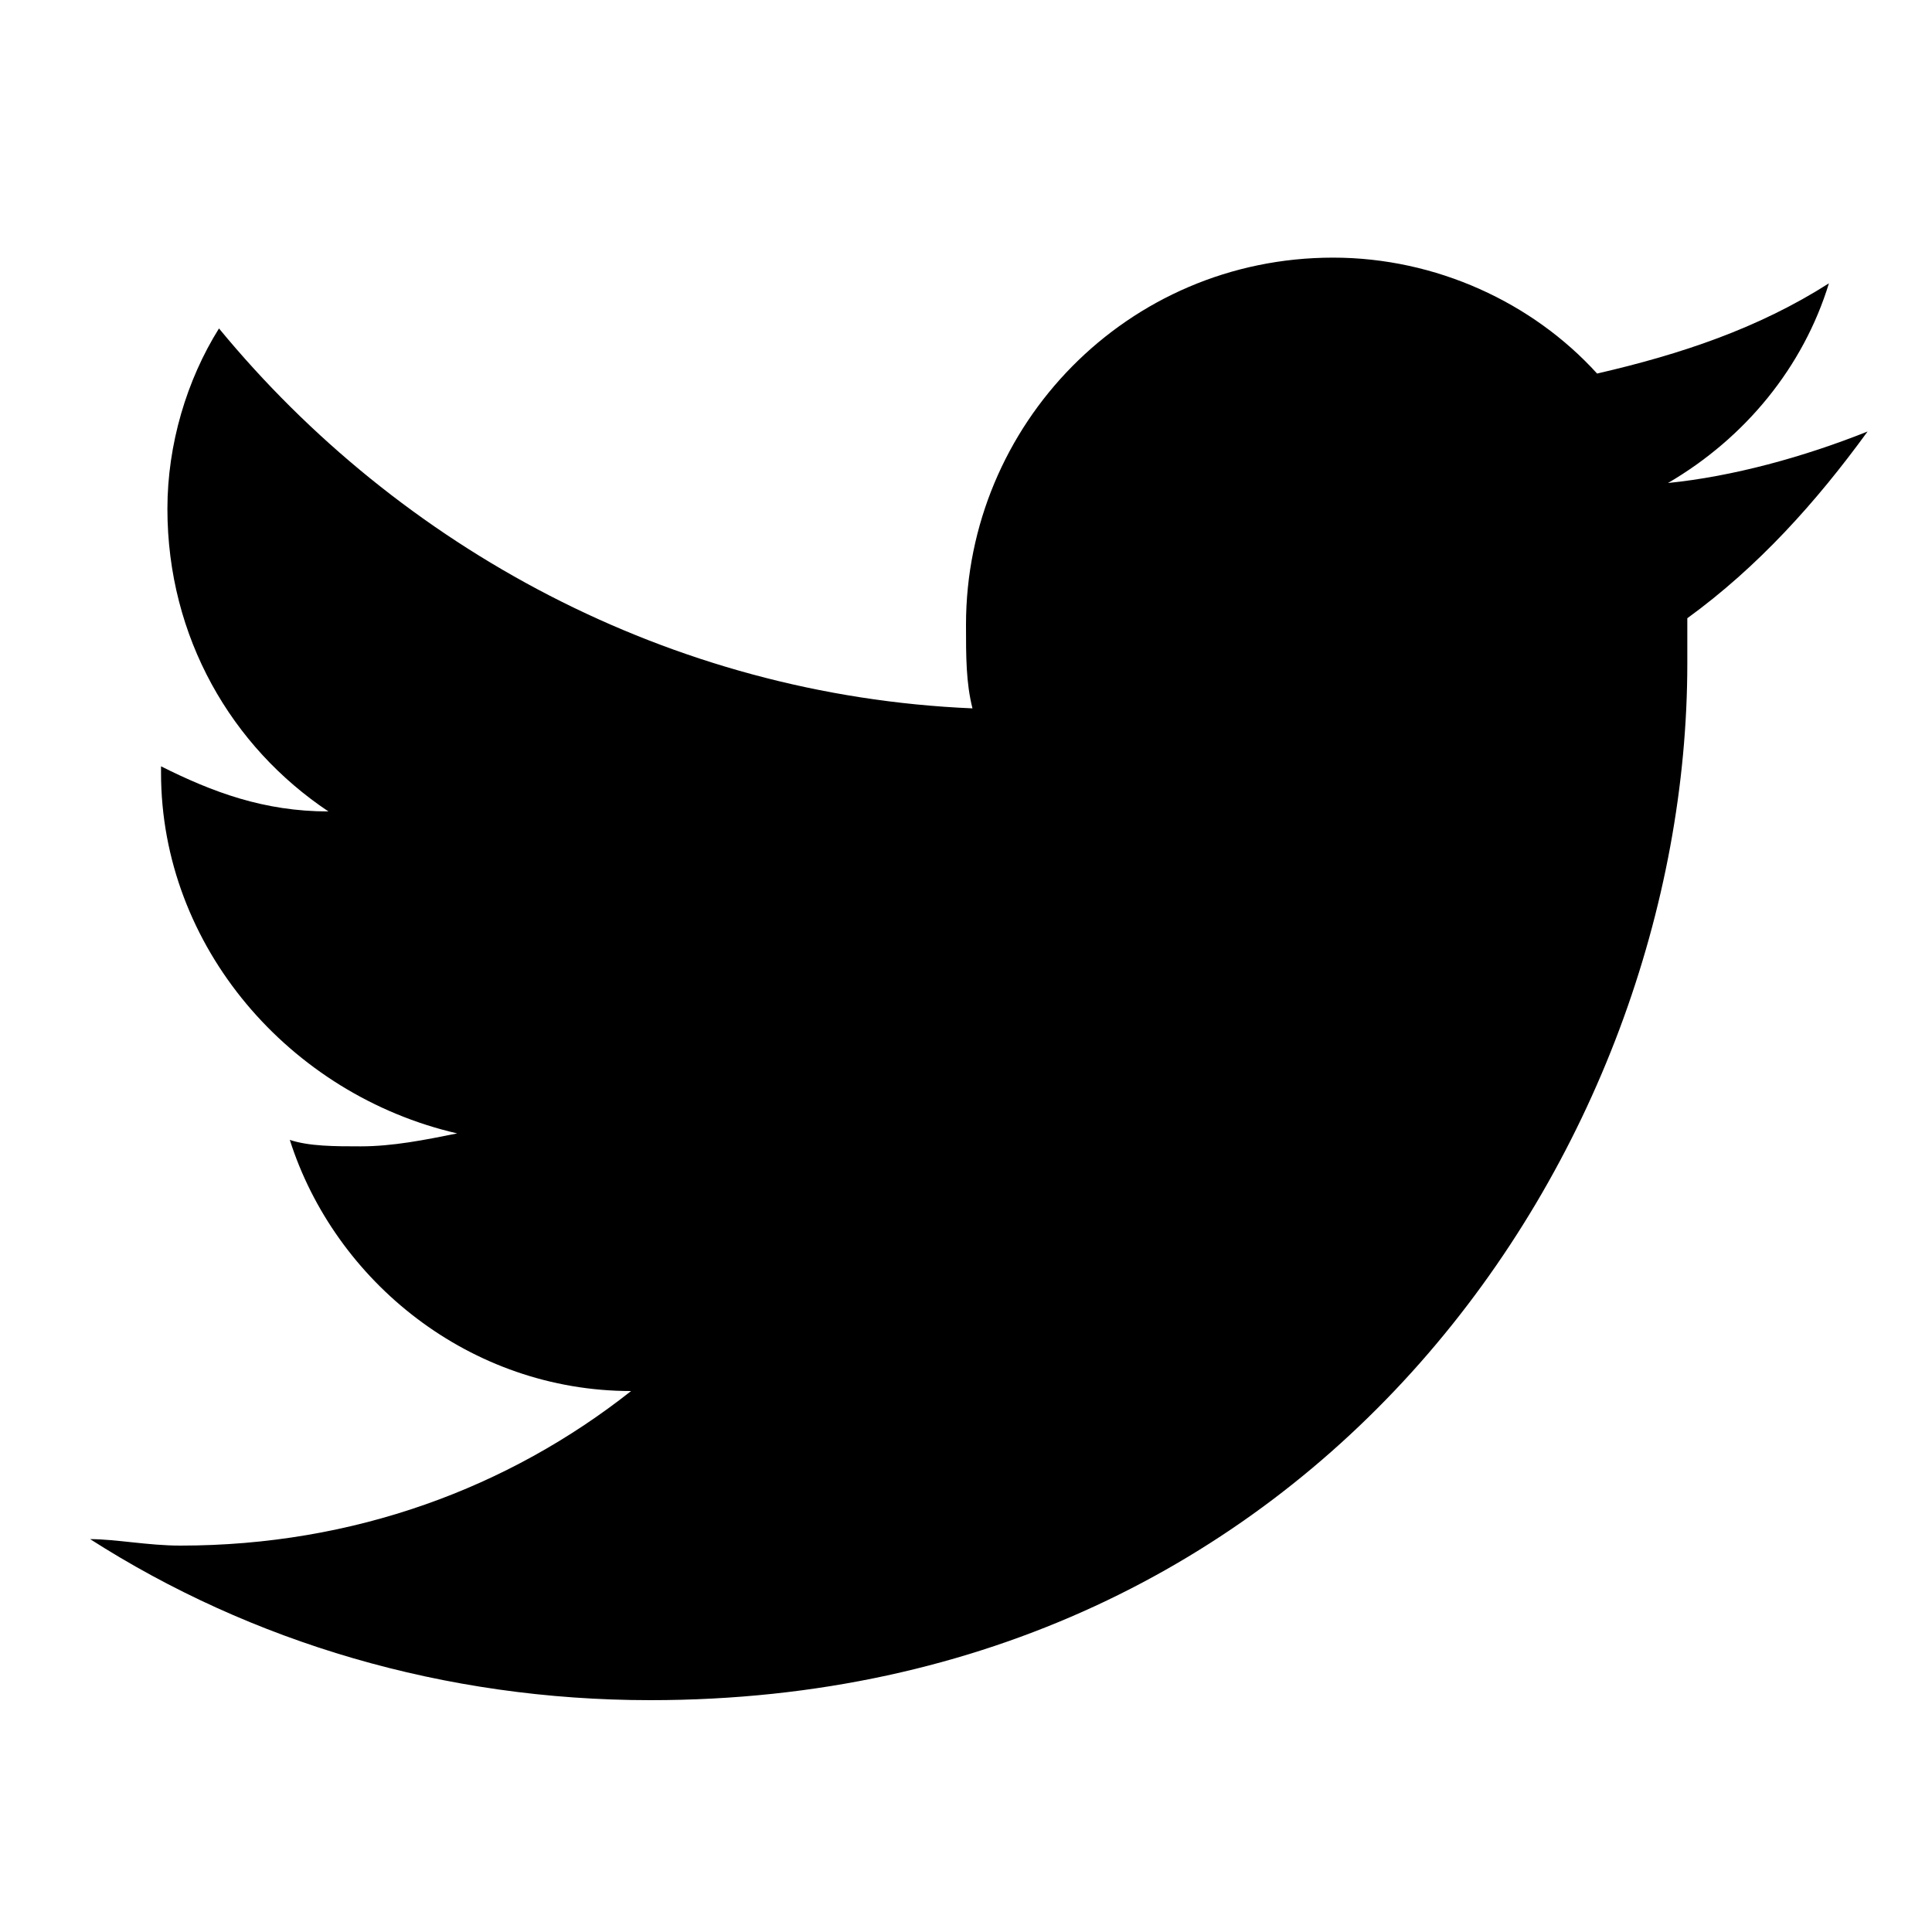
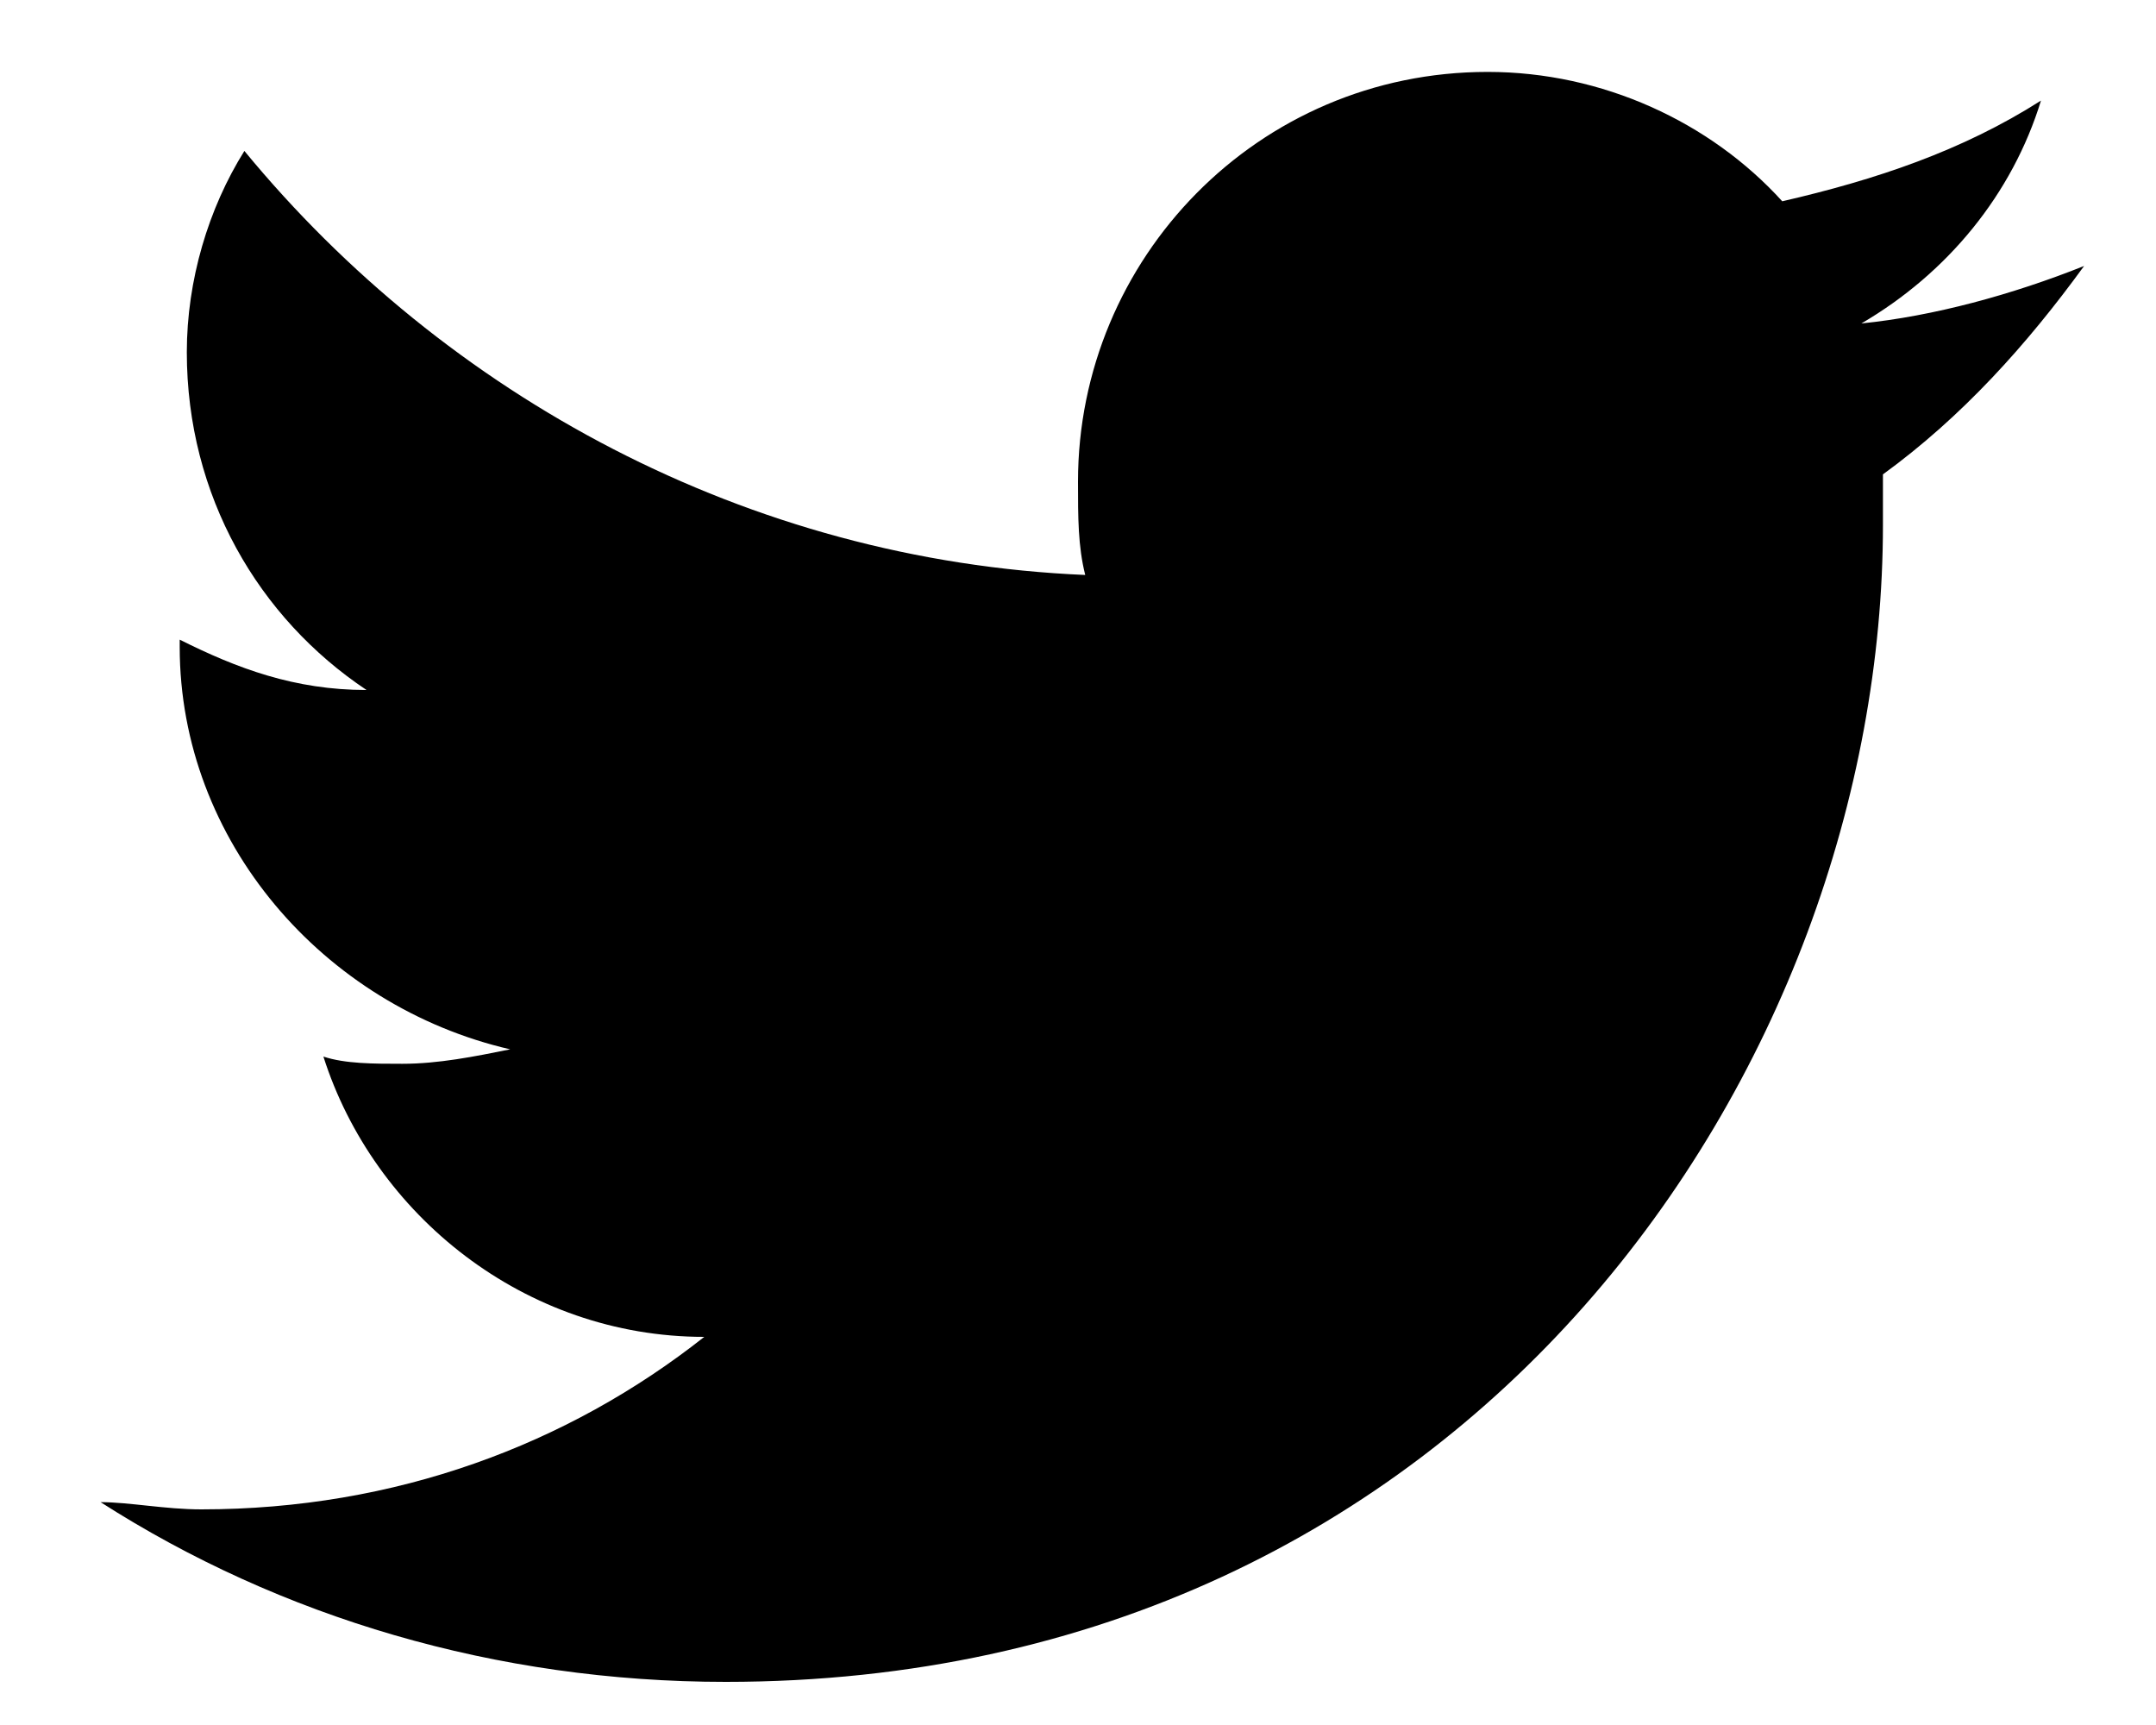
- <svg xmlns="http://www.w3.org/2000/svg" width="20" height="20" viewBox="0 0 20 20" fill="none">
-   <path d="M17.467 6.4C17.467 6.533 17.467 6.733 17.467 6.867C17.467 11.867 13.667 17.6 6.733 17.6C4.6 17.6 2.6 17 0.933 15.933C1.2 15.933 1.533 16 1.867 16C3.667 16 5.267 15.4 6.533 14.4C4.867 14.4 3.467 13.267 3 11.8C3.2 11.867 3.467 11.867 3.733 11.867C4.067 11.867 4.4 11.8 4.733 11.733C3 11.333 1.667 9.8 1.667 8C1.667 8 1.667 8 1.667 7.933C2.2 8.2 2.733 8.4 3.4 8.4C2.4 7.733 1.733 6.6 1.733 5.267C1.733 4.6 1.933 3.933 2.267 3.4C4.133 5.667 6.933 7.2 10.067 7.333C10 7.067 10 6.8 10 6.467C10 4.4 11.667 2.667 13.8 2.667C14.867 2.667 15.867 3.133 16.533 3.867C17.4 3.667 18.2 3.4 18.933 2.933C18.667 3.8 18.067 4.533 17.267 5C17.933 4.933 18.667 4.733 19.333 4.467C18.8 5.2 18.2 5.867 17.467 6.4Z" fill="black" />
+ <svg xmlns="http://www.w3.org/2000/svg" width="20" height="16" viewBox="0 0 20 16" fill="none">
+   <path d="M17.467 4.4C17.467 4.533 17.467 4.733 17.467 4.867C17.467 9.867 13.667 15.6 6.733 15.6C4.6 15.6 2.6 15 0.933 13.933C1.2 13.933 1.533 14 1.867 14C3.667 14 5.267 13.4 6.533 12.4C4.867 12.4 3.467 11.267 3 9.8C3.2 9.867 3.467 9.867 3.733 9.867C4.067 9.867 4.4 9.8 4.733 9.733C3 9.333 1.667 7.8 1.667 6C1.667 6 1.667 6 1.667 5.933C2.2 6.2 2.733 6.4 3.4 6.4C2.4 5.733 1.733 4.6 1.733 3.267C1.733 2.6 1.933 1.933 2.267 1.4C4.133 3.667 6.933 5.2 10.067 5.333C10 5.067 10 4.8 10 4.467C10 2.4 11.667 0.667 13.8 0.667C14.867 0.667 15.867 1.133 16.533 1.867C17.4 1.667 18.2 1.4 18.933 0.933C18.667 1.8 18.067 2.533 17.267 3C17.933 2.933 18.667 2.733 19.333 2.467C18.8 3.2 18.2 3.867 17.467 4.4Z" fill="black" />
</svg>
